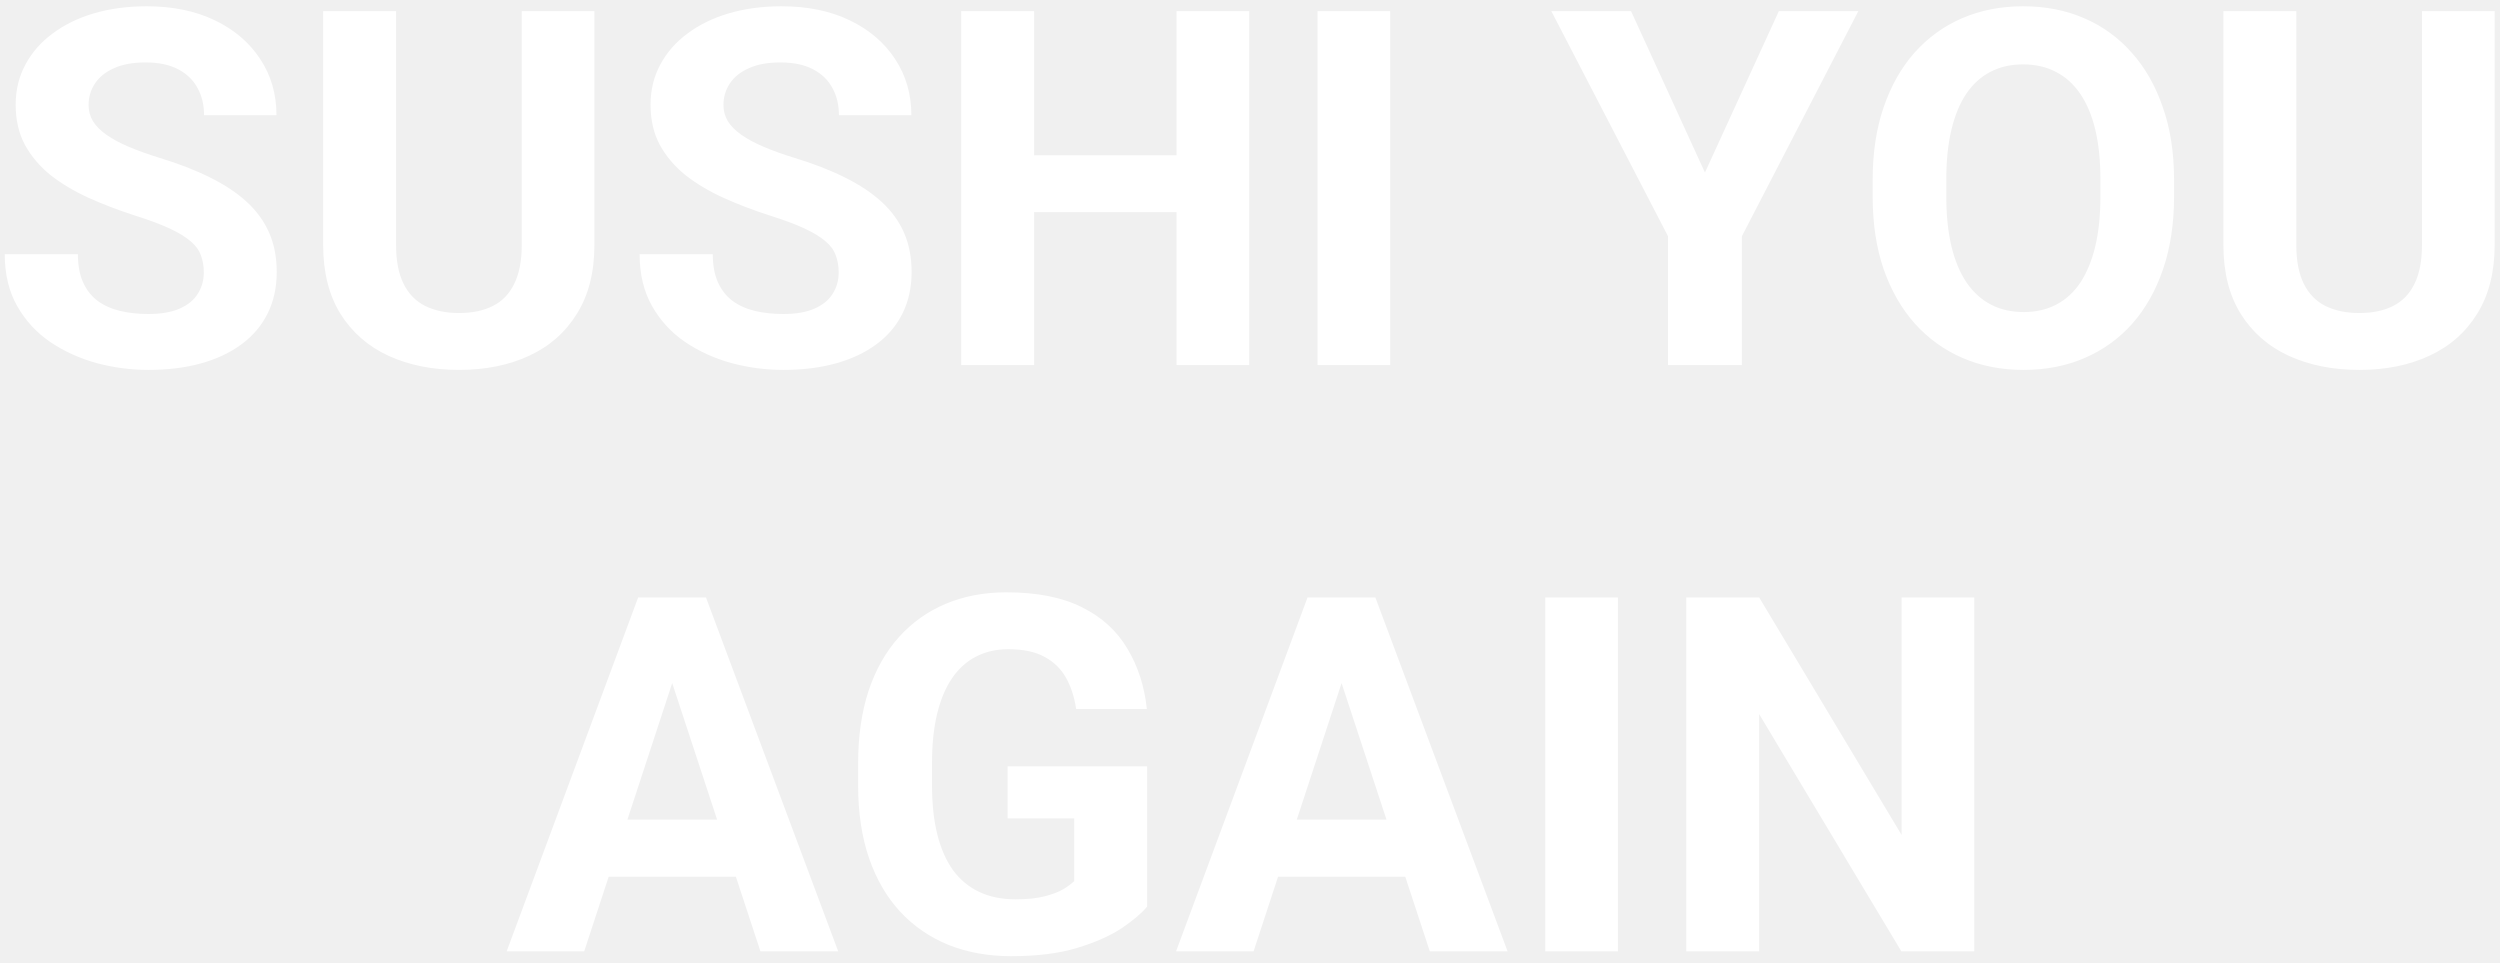
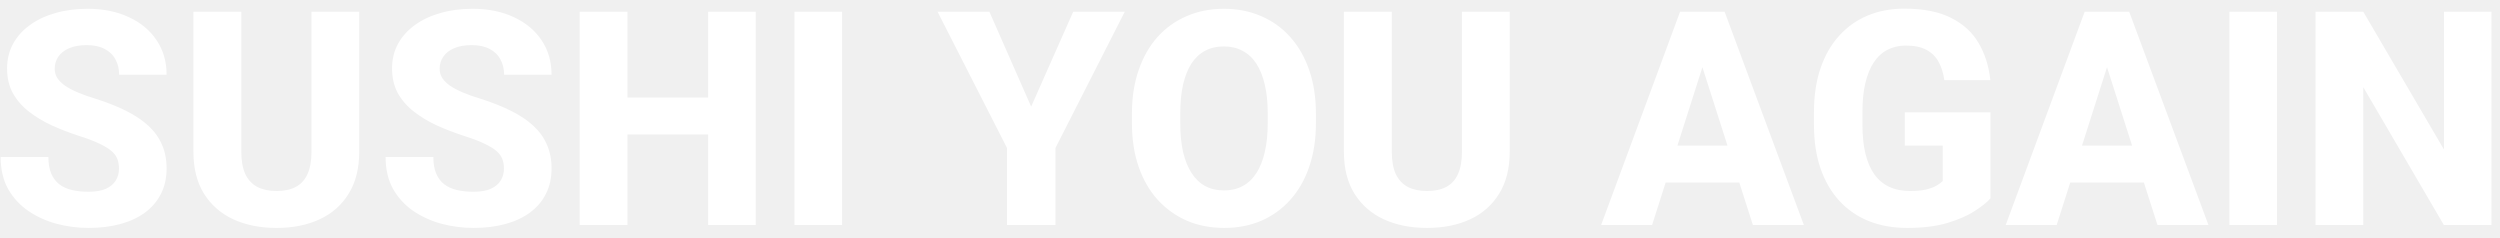
- <svg xmlns="http://www.w3.org/2000/svg" width="226" height="87" viewBox="0 0 226 87" fill="none">
-   <path d="M18.424 24.628C18.424 24.057 18.336 23.544 18.161 23.09C18 22.622 17.692 22.197 17.238 21.816C16.784 21.42 16.146 21.032 15.326 20.651C14.506 20.27 13.444 19.875 12.14 19.465C10.69 18.996 9.313 18.469 8.009 17.883C6.72 17.297 5.578 16.616 4.582 15.839C3.6 15.048 2.824 14.133 2.252 13.093C1.696 12.053 1.417 10.844 1.417 9.467C1.417 8.134 1.71 6.926 2.296 5.842C2.882 4.743 3.703 3.806 4.757 3.029C5.812 2.238 7.057 1.63 8.493 1.206C9.943 0.781 11.532 0.568 13.261 0.568C15.619 0.568 17.677 0.993 19.435 1.843C21.193 2.692 22.555 3.857 23.522 5.336C24.503 6.816 24.994 8.508 24.994 10.412H18.446C18.446 9.475 18.248 8.654 17.853 7.951C17.472 7.233 16.886 6.669 16.095 6.259C15.319 5.849 14.337 5.644 13.151 5.644C12.008 5.644 11.056 5.82 10.294 6.171C9.533 6.508 8.961 6.97 8.581 7.556C8.2 8.127 8.009 8.771 8.009 9.489C8.009 10.031 8.141 10.522 8.405 10.961C8.683 11.401 9.093 11.811 9.635 12.192C10.177 12.573 10.844 12.932 11.635 13.269C12.426 13.605 13.341 13.935 14.381 14.257C16.125 14.785 17.655 15.378 18.974 16.037C20.307 16.696 21.42 17.436 22.314 18.256C23.207 19.077 23.881 20.007 24.335 21.047C24.789 22.087 25.016 23.266 25.016 24.584C25.016 25.976 24.745 27.221 24.203 28.32C23.661 29.419 22.877 30.349 21.852 31.11C20.827 31.872 19.604 32.451 18.183 32.846C16.762 33.242 15.172 33.44 13.415 33.44C11.832 33.44 10.273 33.234 8.734 32.824C7.196 32.399 5.797 31.762 4.538 30.913C3.292 30.063 2.296 28.979 1.549 27.661C0.802 26.342 0.429 24.782 0.429 22.98H7.042C7.042 23.977 7.196 24.819 7.504 25.507C7.812 26.196 8.244 26.752 8.8 27.177C9.372 27.602 10.045 27.91 10.822 28.1C11.613 28.291 12.477 28.386 13.415 28.386C14.557 28.386 15.495 28.225 16.227 27.902C16.974 27.58 17.523 27.133 17.875 26.562C18.241 25.991 18.424 25.346 18.424 24.628ZM47.165 1.008H53.734V22.145C53.734 24.606 53.207 26.679 52.152 28.364C51.112 30.048 49.669 31.315 47.824 32.165C45.993 33.015 43.883 33.44 41.496 33.44C39.108 33.44 36.984 33.015 35.123 32.165C33.278 31.315 31.828 30.048 30.773 28.364C29.733 26.679 29.213 24.606 29.213 22.145V1.008H35.805V22.145C35.805 23.581 36.032 24.753 36.486 25.661C36.94 26.569 37.592 27.236 38.441 27.661C39.306 28.085 40.324 28.298 41.496 28.298C42.697 28.298 43.715 28.085 44.55 27.661C45.399 27.236 46.044 26.569 46.483 25.661C46.938 24.753 47.165 23.581 47.165 22.145V1.008ZM75.817 24.628C75.817 24.057 75.729 23.544 75.553 23.09C75.392 22.622 75.085 22.197 74.63 21.816C74.176 21.42 73.539 21.032 72.719 20.651C71.898 20.27 70.836 19.875 69.533 19.465C68.082 18.996 66.706 18.469 65.402 17.883C64.113 17.297 62.97 16.616 61.974 15.839C60.993 15.048 60.216 14.133 59.645 13.093C59.088 12.053 58.81 10.844 58.81 9.467C58.81 8.134 59.103 6.926 59.689 5.842C60.275 4.743 61.095 3.806 62.15 3.029C63.205 2.238 64.45 1.63 65.885 1.206C67.335 0.781 68.925 0.568 70.653 0.568C73.012 0.568 75.07 0.993 76.828 1.843C78.585 2.692 79.948 3.857 80.915 5.336C81.896 6.816 82.387 8.508 82.387 10.412H75.839C75.839 9.475 75.641 8.654 75.246 7.951C74.865 7.233 74.279 6.669 73.488 6.259C72.711 5.849 71.73 5.644 70.543 5.644C69.401 5.644 68.449 5.82 67.687 6.171C66.925 6.508 66.354 6.97 65.973 7.556C65.592 8.127 65.402 8.771 65.402 9.489C65.402 10.031 65.534 10.522 65.797 10.961C66.076 11.401 66.486 11.811 67.028 12.192C67.57 12.573 68.236 12.932 69.027 13.269C69.818 13.605 70.734 13.935 71.774 14.257C73.517 14.785 75.048 15.378 76.366 16.037C77.699 16.696 78.812 17.436 79.706 18.256C80.6 19.077 81.273 20.007 81.728 21.047C82.182 22.087 82.409 23.266 82.409 24.584C82.409 25.976 82.138 27.221 81.596 28.32C81.054 29.419 80.27 30.349 79.245 31.11C78.219 31.872 76.996 32.451 75.575 32.846C74.154 33.242 72.565 33.44 70.807 33.44C69.225 33.44 67.665 33.234 66.127 32.824C64.589 32.399 63.19 31.762 61.93 30.913C60.685 30.063 59.689 28.979 58.942 27.661C58.195 26.342 57.821 24.782 57.821 22.98H64.435C64.435 23.977 64.589 24.819 64.897 25.507C65.204 26.196 65.636 26.752 66.193 27.177C66.764 27.602 67.438 27.91 68.214 28.1C69.005 28.291 69.87 28.386 70.807 28.386C71.95 28.386 72.887 28.225 73.62 27.902C74.367 27.58 74.916 27.133 75.268 26.562C75.634 25.991 75.817 25.346 75.817 24.628ZM108.227 14.038V19.179H91.527V14.038H108.227ZM93.483 1.008V33H86.891V1.008H93.483ZM112.929 1.008V33H106.359V1.008H112.929ZM125.673 1.008V33H119.103V1.008H125.673ZM147.448 1.008L154.127 15.598L160.807 1.008H167.992L157.467 21.355V33H150.788V21.355L140.241 1.008H147.448ZM196.535 16.257V17.773C196.535 20.205 196.205 22.387 195.546 24.321C194.887 26.254 193.957 27.902 192.755 29.265C191.554 30.612 190.119 31.645 188.449 32.363C186.793 33.081 184.955 33.44 182.934 33.44C180.927 33.44 179.088 33.081 177.418 32.363C175.763 31.645 174.328 30.612 173.112 29.265C171.896 27.902 170.951 26.254 170.277 24.321C169.618 22.387 169.289 20.205 169.289 17.773V16.257C169.289 13.81 169.618 11.628 170.277 9.709C170.937 7.775 171.867 6.127 173.068 4.765C174.284 3.403 175.719 2.363 177.375 1.645C179.044 0.927 180.883 0.568 182.89 0.568C184.911 0.568 186.75 0.927 188.405 1.645C190.075 2.363 191.51 3.403 192.711 4.765C193.927 6.127 194.865 7.775 195.524 9.709C196.198 11.628 196.535 13.81 196.535 16.257ZM189.877 17.773V16.213C189.877 14.514 189.723 13.02 189.416 11.73C189.108 10.441 188.654 9.357 188.053 8.479C187.453 7.6 186.72 6.94 185.856 6.501C184.992 6.047 184.003 5.82 182.89 5.82C181.776 5.82 180.788 6.047 179.923 6.501C179.074 6.94 178.349 7.6 177.748 8.479C177.162 9.357 176.715 10.441 176.408 11.73C176.1 13.02 175.946 14.514 175.946 16.213V17.773C175.946 19.457 176.1 20.952 176.408 22.255C176.715 23.544 177.169 24.636 177.77 25.529C178.371 26.408 179.103 27.075 179.967 27.529C180.832 27.983 181.82 28.21 182.934 28.21C184.047 28.21 185.036 27.983 185.9 27.529C186.764 27.075 187.489 26.408 188.075 25.529C188.661 24.636 189.108 23.544 189.416 22.255C189.723 20.952 189.877 19.457 189.877 17.773ZM218.947 1.008H225.517V22.145C225.517 24.606 224.989 26.679 223.935 28.364C222.895 30.048 221.452 31.315 219.606 32.165C217.775 33.015 215.666 33.44 213.278 33.44C210.89 33.44 208.766 33.015 206.906 32.165C205.06 31.315 203.61 30.048 202.555 28.364C201.515 26.679 200.995 24.606 200.995 22.145V1.008H207.587V22.145C207.587 23.581 207.814 24.753 208.268 25.661C208.722 26.569 209.374 27.236 210.224 27.661C211.088 28.085 212.106 28.298 213.278 28.298C214.479 28.298 215.497 28.085 216.332 27.661C217.182 27.236 217.826 26.569 218.266 25.661C218.72 24.753 218.947 23.581 218.947 22.145V1.008ZM61.513 59.479L52.812 86H45.802L57.69 54.008H62.15L61.513 59.479ZM68.742 86L60.019 59.479L59.315 54.008H63.82L75.773 86H68.742ZM68.346 74.091V79.254H51.449V74.091H68.346ZM103.7 69.279V81.957C103.202 82.558 102.433 83.21 101.393 83.913C100.353 84.601 99.013 85.194 97.372 85.692C95.731 86.19 93.747 86.439 91.418 86.439C89.352 86.439 87.47 86.103 85.77 85.429C84.071 84.74 82.606 83.737 81.376 82.418C80.16 81.1 79.223 79.489 78.564 77.585C77.904 75.665 77.575 73.476 77.575 71.015V69.015C77.575 66.554 77.89 64.364 78.519 62.445C79.164 60.526 80.08 58.908 81.266 57.589C82.453 56.271 83.866 55.268 85.507 54.579C87.147 53.891 88.971 53.546 90.978 53.546C93.761 53.546 96.046 54.001 97.834 54.909C99.621 55.802 100.983 57.047 101.92 58.644C102.873 60.226 103.458 62.042 103.678 64.093H97.284C97.123 63.009 96.815 62.065 96.361 61.259C95.907 60.453 95.255 59.823 94.406 59.369C93.571 58.915 92.487 58.688 91.154 58.688C90.055 58.688 89.074 58.915 88.21 59.369C87.36 59.809 86.642 60.46 86.056 61.325C85.47 62.189 85.023 63.258 84.716 64.533C84.408 65.807 84.254 67.287 84.254 68.971V71.015C84.254 72.685 84.415 74.164 84.738 75.453C85.06 76.728 85.536 77.804 86.166 78.683C86.811 79.547 87.602 80.199 88.539 80.639C89.477 81.078 90.568 81.298 91.813 81.298C92.853 81.298 93.717 81.21 94.406 81.034C95.109 80.858 95.673 80.646 96.098 80.397C96.537 80.133 96.874 79.884 97.108 79.65V73.981H91.088V69.279H103.7ZM122.025 59.479L113.324 86H106.315L118.202 54.008H122.663L122.025 59.479ZM129.254 86L120.531 59.479L119.828 54.008H124.333L136.286 86H129.254ZM128.859 74.091V79.254H111.962V74.091H128.859ZM146.261 54.008V86H139.691V54.008H146.261ZM178.473 54.008V86H171.881L159.027 64.555V86H152.436V54.008H159.027L171.903 75.475V54.008H178.473Z" fill="white" />
+ <svg xmlns="http://www.w3.org/2000/svg" width="200" height="19" viewBox="0 0 200 19" fill="none">
+   <path d="M9.52 13.5C9.52 13.211 9.477 12.953 9.391 12.727C9.305 12.492 9.148 12.277 8.922 12.082C8.695 11.887 8.375 11.691 7.961 11.496C7.547 11.293 7.004 11.086 6.332 10.875C5.566 10.625 4.836 10.344 4.141 10.031C3.453 9.711 2.84 9.34 2.301 8.918C1.762 8.496 1.336 8.004 1.023 7.441C0.719 6.879 0.566 6.223 0.566 5.473C0.566 4.746 0.727 4.09 1.047 3.504C1.367 2.918 1.816 2.418 2.395 2.004C2.973 1.582 3.652 1.262 4.434 1.043C5.215 0.816 6.074 0.703 7.012 0.703C8.262 0.703 9.359 0.926 10.305 1.371C11.258 1.809 12 2.426 12.531 3.223C13.062 4.012 13.328 4.93 13.328 5.977H9.531C9.531 5.516 9.434 5.109 9.238 4.758C9.051 4.398 8.762 4.117 8.371 3.914C7.988 3.711 7.508 3.609 6.93 3.609C6.367 3.609 5.895 3.695 5.512 3.867C5.137 4.031 4.852 4.258 4.656 4.547C4.469 4.836 4.375 5.152 4.375 5.496C4.375 5.77 4.445 6.02 4.586 6.246C4.734 6.465 4.945 6.672 5.219 6.867C5.5 7.055 5.844 7.234 6.25 7.406C6.656 7.578 7.121 7.742 7.645 7.898C8.559 8.188 9.367 8.508 10.07 8.859C10.781 9.211 11.379 9.609 11.863 10.055C12.348 10.5 12.711 11.004 12.953 11.566C13.203 12.129 13.328 12.766 13.328 13.477C13.328 14.234 13.18 14.906 12.883 15.492C12.594 16.078 12.172 16.578 11.617 16.992C11.07 17.398 10.414 17.707 9.648 17.918C8.883 18.129 8.027 18.234 7.082 18.234C6.223 18.234 5.375 18.125 4.539 17.906C3.703 17.68 2.945 17.336 2.266 16.875C1.594 16.414 1.055 15.828 0.648 15.117C0.25 14.398 0.051 13.547 0.051 12.562H3.871C3.871 13.078 3.945 13.516 4.094 13.875C4.242 14.227 4.453 14.512 4.727 14.73C5.008 14.949 5.348 15.105 5.746 15.199C6.145 15.293 6.59 15.34 7.082 15.34C7.652 15.34 8.113 15.262 8.465 15.105C8.824 14.941 9.09 14.719 9.262 14.438C9.434 14.156 9.52 13.844 9.52 13.5ZM24.918 0.938H28.738V12.141C28.738 13.469 28.457 14.586 27.895 15.492C27.34 16.398 26.566 17.082 25.574 17.543C24.582 18.004 23.434 18.234 22.129 18.234C20.816 18.234 19.66 18.004 18.66 17.543C17.668 17.082 16.887 16.398 16.316 15.492C15.754 14.586 15.473 13.469 15.473 12.141V0.938H19.305V12.141C19.305 12.875 19.414 13.477 19.633 13.945C19.859 14.406 20.184 14.746 20.605 14.965C21.027 15.176 21.535 15.281 22.129 15.281C22.723 15.281 23.227 15.176 23.641 14.965C24.062 14.746 24.379 14.406 24.59 13.945C24.809 13.477 24.918 12.875 24.918 12.141V0.938ZM40.316 13.5C40.316 13.211 40.273 12.953 40.188 12.727C40.102 12.492 39.945 12.277 39.719 12.082C39.492 11.887 39.172 11.691 38.758 11.496C38.344 11.293 37.801 11.086 37.129 10.875C36.363 10.625 35.633 10.344 34.938 10.031C34.25 9.711 33.637 9.34 33.098 8.918C32.559 8.496 32.133 8.004 31.82 7.441C31.516 6.879 31.363 6.223 31.363 5.473C31.363 4.746 31.523 4.09 31.844 3.504C32.164 2.918 32.613 2.418 33.191 2.004C33.77 1.582 34.449 1.262 35.23 1.043C36.012 0.816 36.871 0.703 37.809 0.703C39.059 0.703 40.156 0.926 41.102 1.371C42.055 1.809 42.797 2.426 43.328 3.223C43.859 4.012 44.125 4.93 44.125 5.977H40.328C40.328 5.516 40.23 5.109 40.035 4.758C39.848 4.398 39.559 4.117 39.168 3.914C38.785 3.711 38.305 3.609 37.727 3.609C37.164 3.609 36.691 3.695 36.309 3.867C35.934 4.031 35.648 4.258 35.453 4.547C35.266 4.836 35.172 5.152 35.172 5.496C35.172 5.77 35.242 6.02 35.383 6.246C35.531 6.465 35.742 6.672 36.016 6.867C36.297 7.055 36.641 7.234 37.047 7.406C37.453 7.578 37.918 7.742 38.441 7.898C39.355 8.188 40.164 8.508 40.867 8.859C41.578 9.211 42.176 9.609 42.66 10.055C43.145 10.5 43.508 11.004 43.75 11.566C44 12.129 44.125 12.766 44.125 13.477C44.125 14.234 43.977 14.906 43.68 15.492C43.391 16.078 42.969 16.578 42.414 16.992C41.867 17.398 41.211 17.707 40.445 17.918C39.68 18.129 38.824 18.234 37.879 18.234C37.02 18.234 36.172 18.125 35.336 17.906C34.5 17.68 33.742 17.336 33.062 16.875C32.391 16.414 31.852 15.828 31.445 15.117C31.047 14.398 30.848 13.547 30.848 12.562H34.668C34.668 13.078 34.742 13.516 34.891 13.875C35.039 14.227 35.25 14.512 35.523 14.73C35.805 14.949 36.145 15.105 36.543 15.199C36.941 15.293 37.387 15.34 37.879 15.34C38.449 15.34 38.91 15.262 39.262 15.105C39.621 14.941 39.887 14.719 40.059 14.438C40.23 14.156 40.316 13.844 40.316 13.5ZM57.824 7.805V10.758H48.988V7.805H57.824ZM50.195 0.938V18H46.375V0.938H50.195ZM60.461 0.938V18H56.652V0.938H60.461ZM67.363 0.938V18H63.555V0.938H67.363ZM79.152 0.938L82.492 8.531L85.856 0.938H89.981L84.438 11.836V18H80.559V11.836L75.004 0.938H79.152ZM105.273 9.094V9.855C105.273 11.152 105.094 12.316 104.734 13.348C104.383 14.379 103.879 15.258 103.223 15.984C102.574 16.711 101.801 17.27 100.902 17.66C100.012 18.043 99.023 18.234 97.938 18.234C96.852 18.234 95.859 18.043 94.961 17.66C94.062 17.27 93.281 16.711 92.617 15.984C91.961 15.258 91.453 14.379 91.094 13.348C90.734 12.316 90.555 11.152 90.555 9.855V9.094C90.555 7.797 90.734 6.633 91.094 5.602C91.453 4.562 91.957 3.68 92.606 2.953C93.262 2.227 94.039 1.672 94.938 1.289C95.836 0.898 96.828 0.703 97.914 0.703C99 0.703 99.992 0.898 100.891 1.289C101.789 1.672 102.562 2.227 103.211 2.953C103.867 3.68 104.375 4.562 104.734 5.602C105.094 6.633 105.273 7.797 105.273 9.094ZM101.418 9.855V9.07C101.418 8.203 101.34 7.438 101.184 6.773C101.027 6.102 100.801 5.539 100.504 5.086C100.207 4.633 99.84 4.293 99.402 4.066C98.965 3.832 98.469 3.715 97.914 3.715C97.336 3.715 96.832 3.832 96.402 4.066C95.973 4.293 95.609 4.633 95.312 5.086C95.023 5.539 94.801 6.102 94.644 6.773C94.496 7.438 94.422 8.203 94.422 9.07V9.855C94.422 10.715 94.496 11.48 94.644 12.152C94.801 12.816 95.027 13.379 95.324 13.84C95.621 14.301 95.984 14.648 96.414 14.883C96.852 15.117 97.359 15.234 97.938 15.234C98.492 15.234 98.984 15.117 99.414 14.883C99.852 14.648 100.219 14.301 100.516 13.84C100.812 13.379 101.035 12.816 101.184 12.152C101.34 11.48 101.418 10.715 101.418 9.855ZM116.957 0.938H120.777V12.141C120.777 13.469 120.496 14.586 119.934 15.492C119.379 16.398 118.605 17.082 117.613 17.543C116.621 18.004 115.473 18.234 114.168 18.234C112.855 18.234 111.699 18.004 110.699 17.543C109.707 17.082 108.926 16.398 108.355 15.492C107.793 14.586 107.512 13.469 107.512 12.141V0.938H111.344V12.141C111.344 12.875 111.453 13.477 111.672 13.945C111.898 14.406 112.223 14.746 112.645 14.965C113.066 15.176 113.574 15.281 114.168 15.281C114.762 15.281 115.266 15.176 115.68 14.965C116.102 14.746 116.418 14.406 116.629 13.945C116.848 13.477 116.957 12.875 116.957 12.141V0.938ZM136.574 4.184L132.168 18H128.09L134.406 0.938H136.984L136.574 4.184ZM140.23 18L135.812 4.184L135.355 0.938H137.969L144.309 18H140.23ZM140.043 11.648V14.602H131.148V11.648H140.043ZM159.238 8.988V15.867C158.957 16.188 158.527 16.531 157.949 16.898C157.379 17.266 156.648 17.582 155.758 17.848C154.867 18.105 153.805 18.234 152.57 18.234C151.453 18.234 150.438 18.055 149.523 17.695C148.609 17.328 147.824 16.793 147.168 16.09C146.512 15.379 146.004 14.512 145.645 13.488C145.293 12.465 145.117 11.293 145.117 9.973V8.965C145.117 7.645 145.293 6.473 145.645 5.449C145.996 4.426 146.492 3.562 147.133 2.859C147.773 2.148 148.535 1.609 149.418 1.242C150.301 0.875 151.277 0.691 152.348 0.691C153.871 0.691 155.117 0.938 156.086 1.43C157.055 1.914 157.789 2.586 158.289 3.445C158.797 4.305 159.109 5.293 159.227 6.41H155.547C155.469 5.84 155.312 5.348 155.078 4.934C154.852 4.52 154.527 4.203 154.105 3.984C153.684 3.758 153.137 3.645 152.465 3.645C151.926 3.645 151.438 3.758 151 3.984C150.57 4.203 150.207 4.535 149.91 4.98C149.613 5.426 149.387 5.98 149.23 6.645C149.074 7.301 148.996 8.066 148.996 8.941V9.973C148.996 10.848 149.074 11.617 149.23 12.281C149.395 12.945 149.633 13.5 149.945 13.945C150.258 14.383 150.652 14.715 151.129 14.941C151.613 15.168 152.176 15.281 152.816 15.281C153.316 15.281 153.738 15.242 154.082 15.164C154.426 15.078 154.707 14.973 154.926 14.848C155.145 14.715 155.309 14.594 155.418 14.484V11.648H152.383V8.988H159.238ZM168.941 4.184L164.535 18H160.457L166.773 0.938H169.352L168.941 4.184ZM172.598 18L168.18 4.184L167.723 0.938H170.336L176.676 18H172.598ZM172.41 11.648V14.602H163.516V11.648H172.41ZM182.16 0.938V18H178.352V0.938H182.16ZM199.316 0.938V18H195.508L189.062 6.973V18H185.242V0.938H189.062L195.52 11.965V0.938H199.316Z" fill="white" />
</svg>
